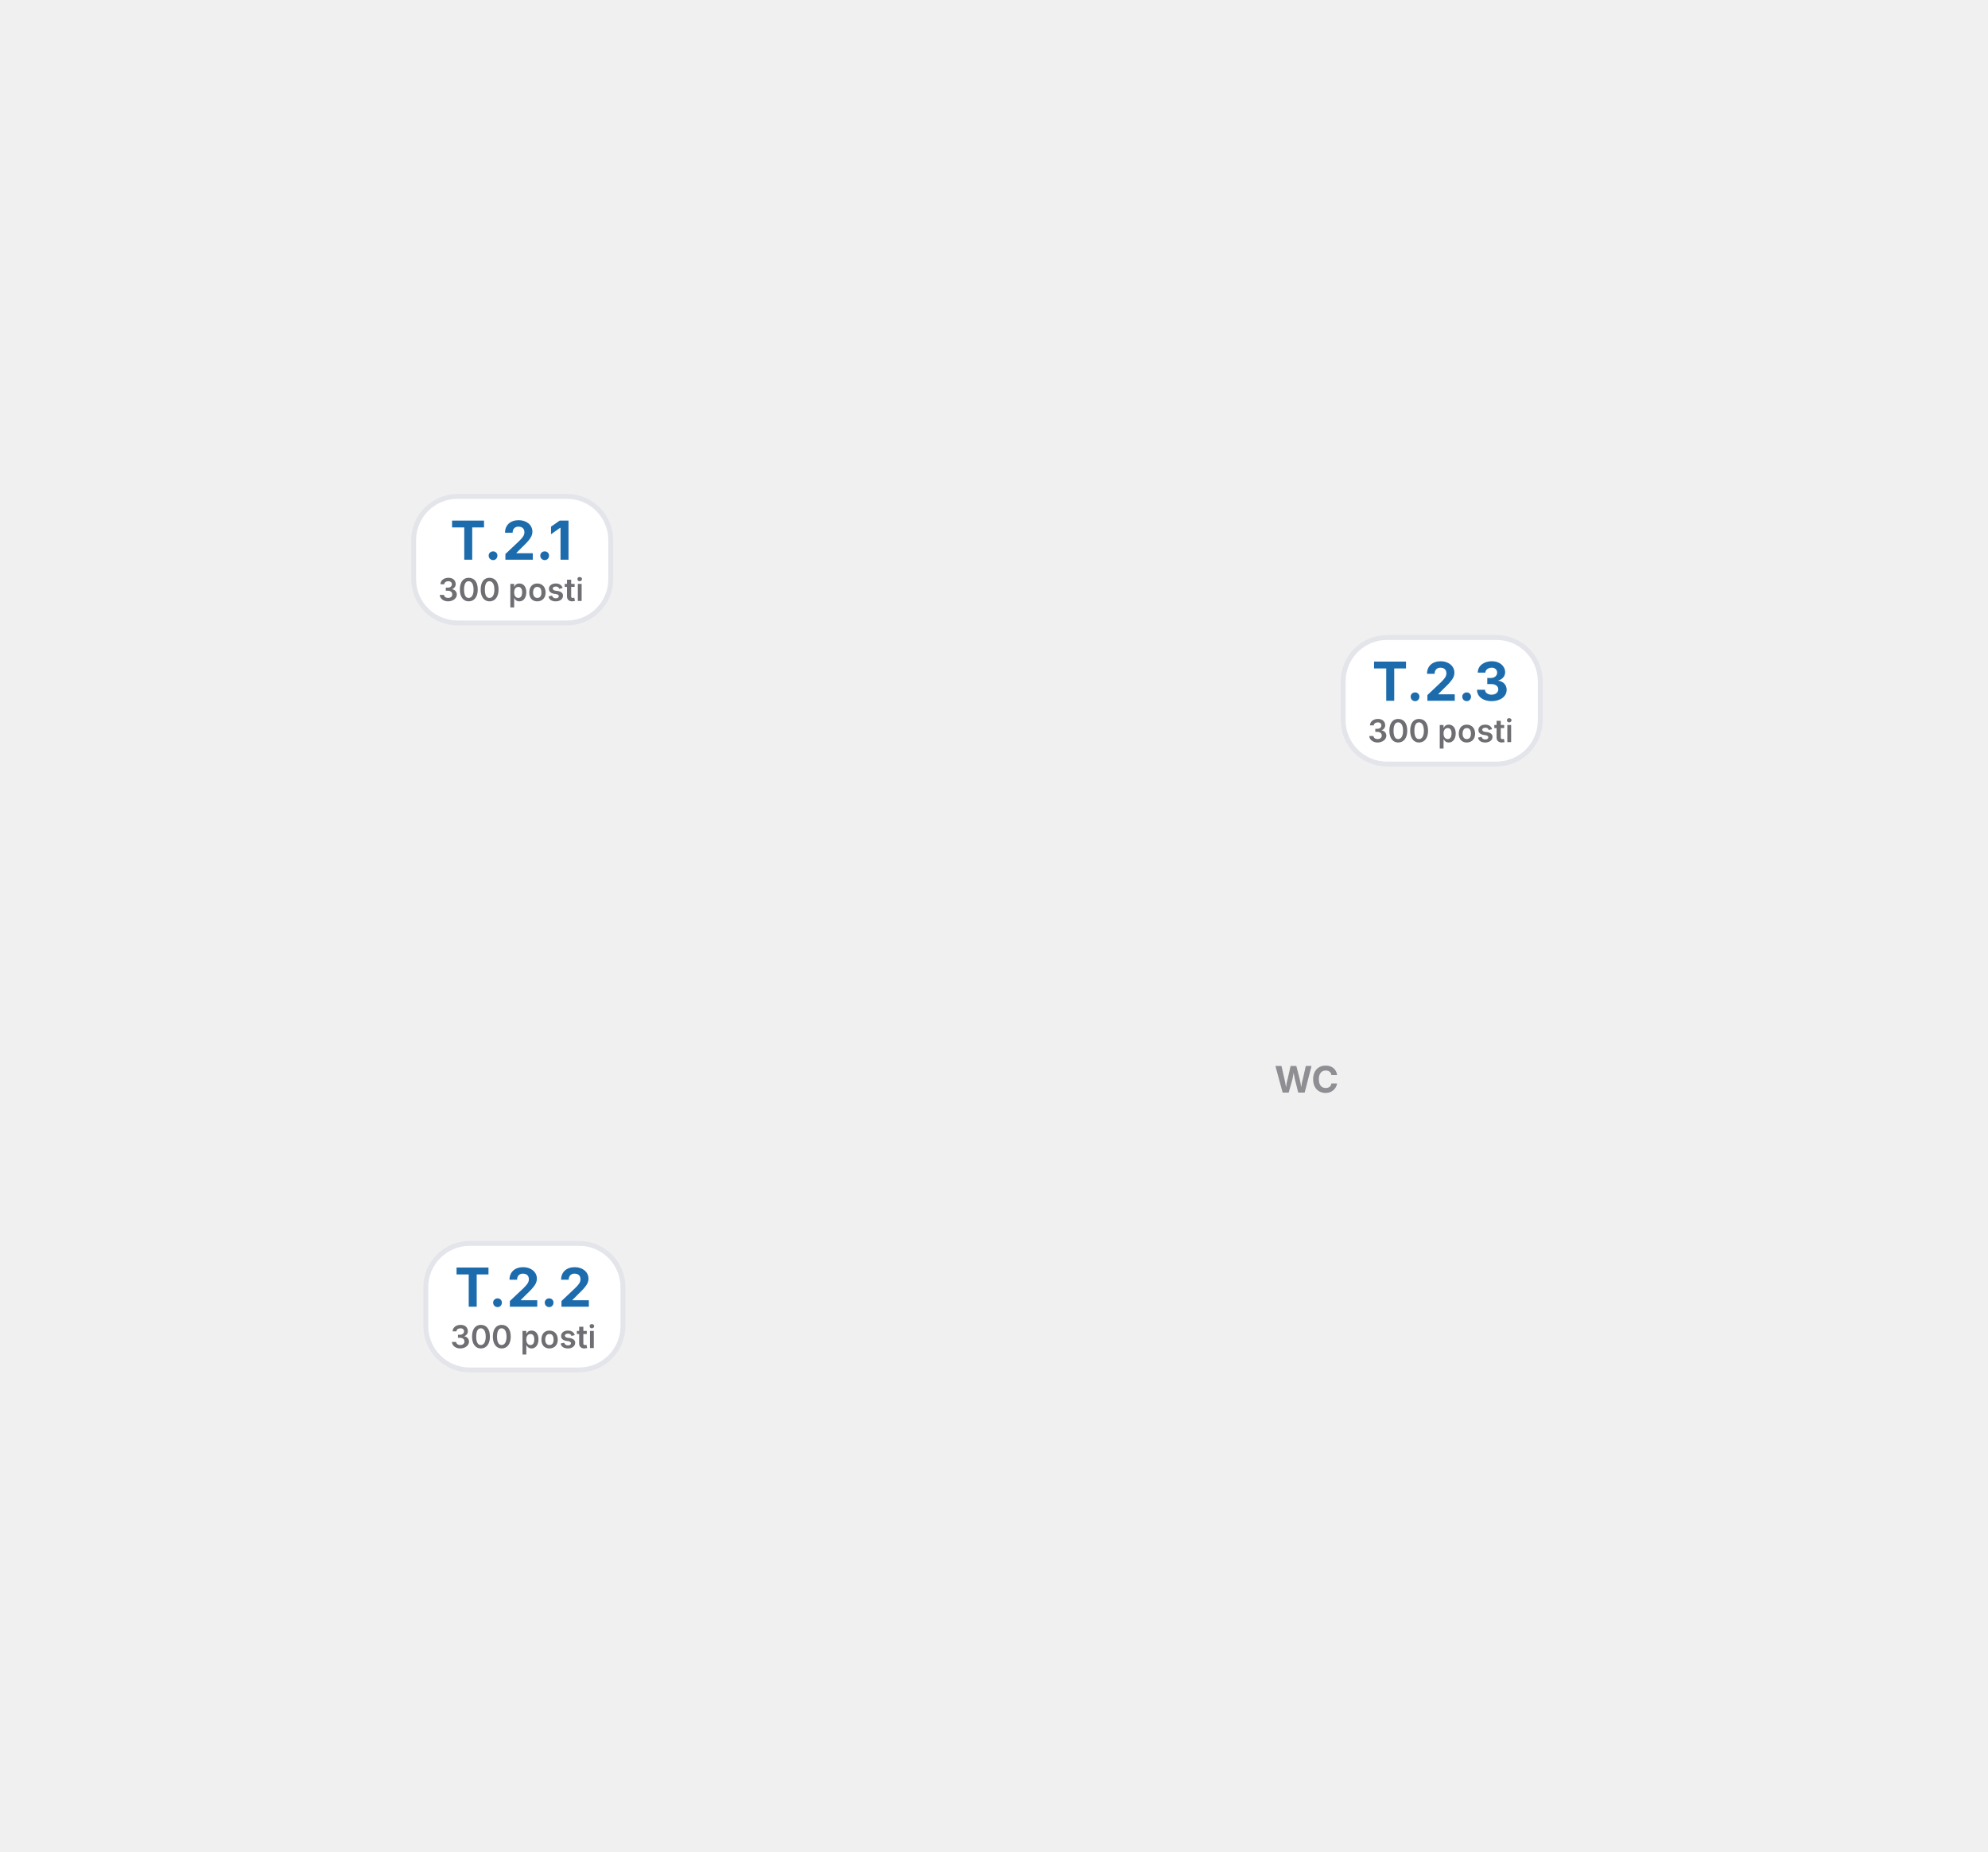
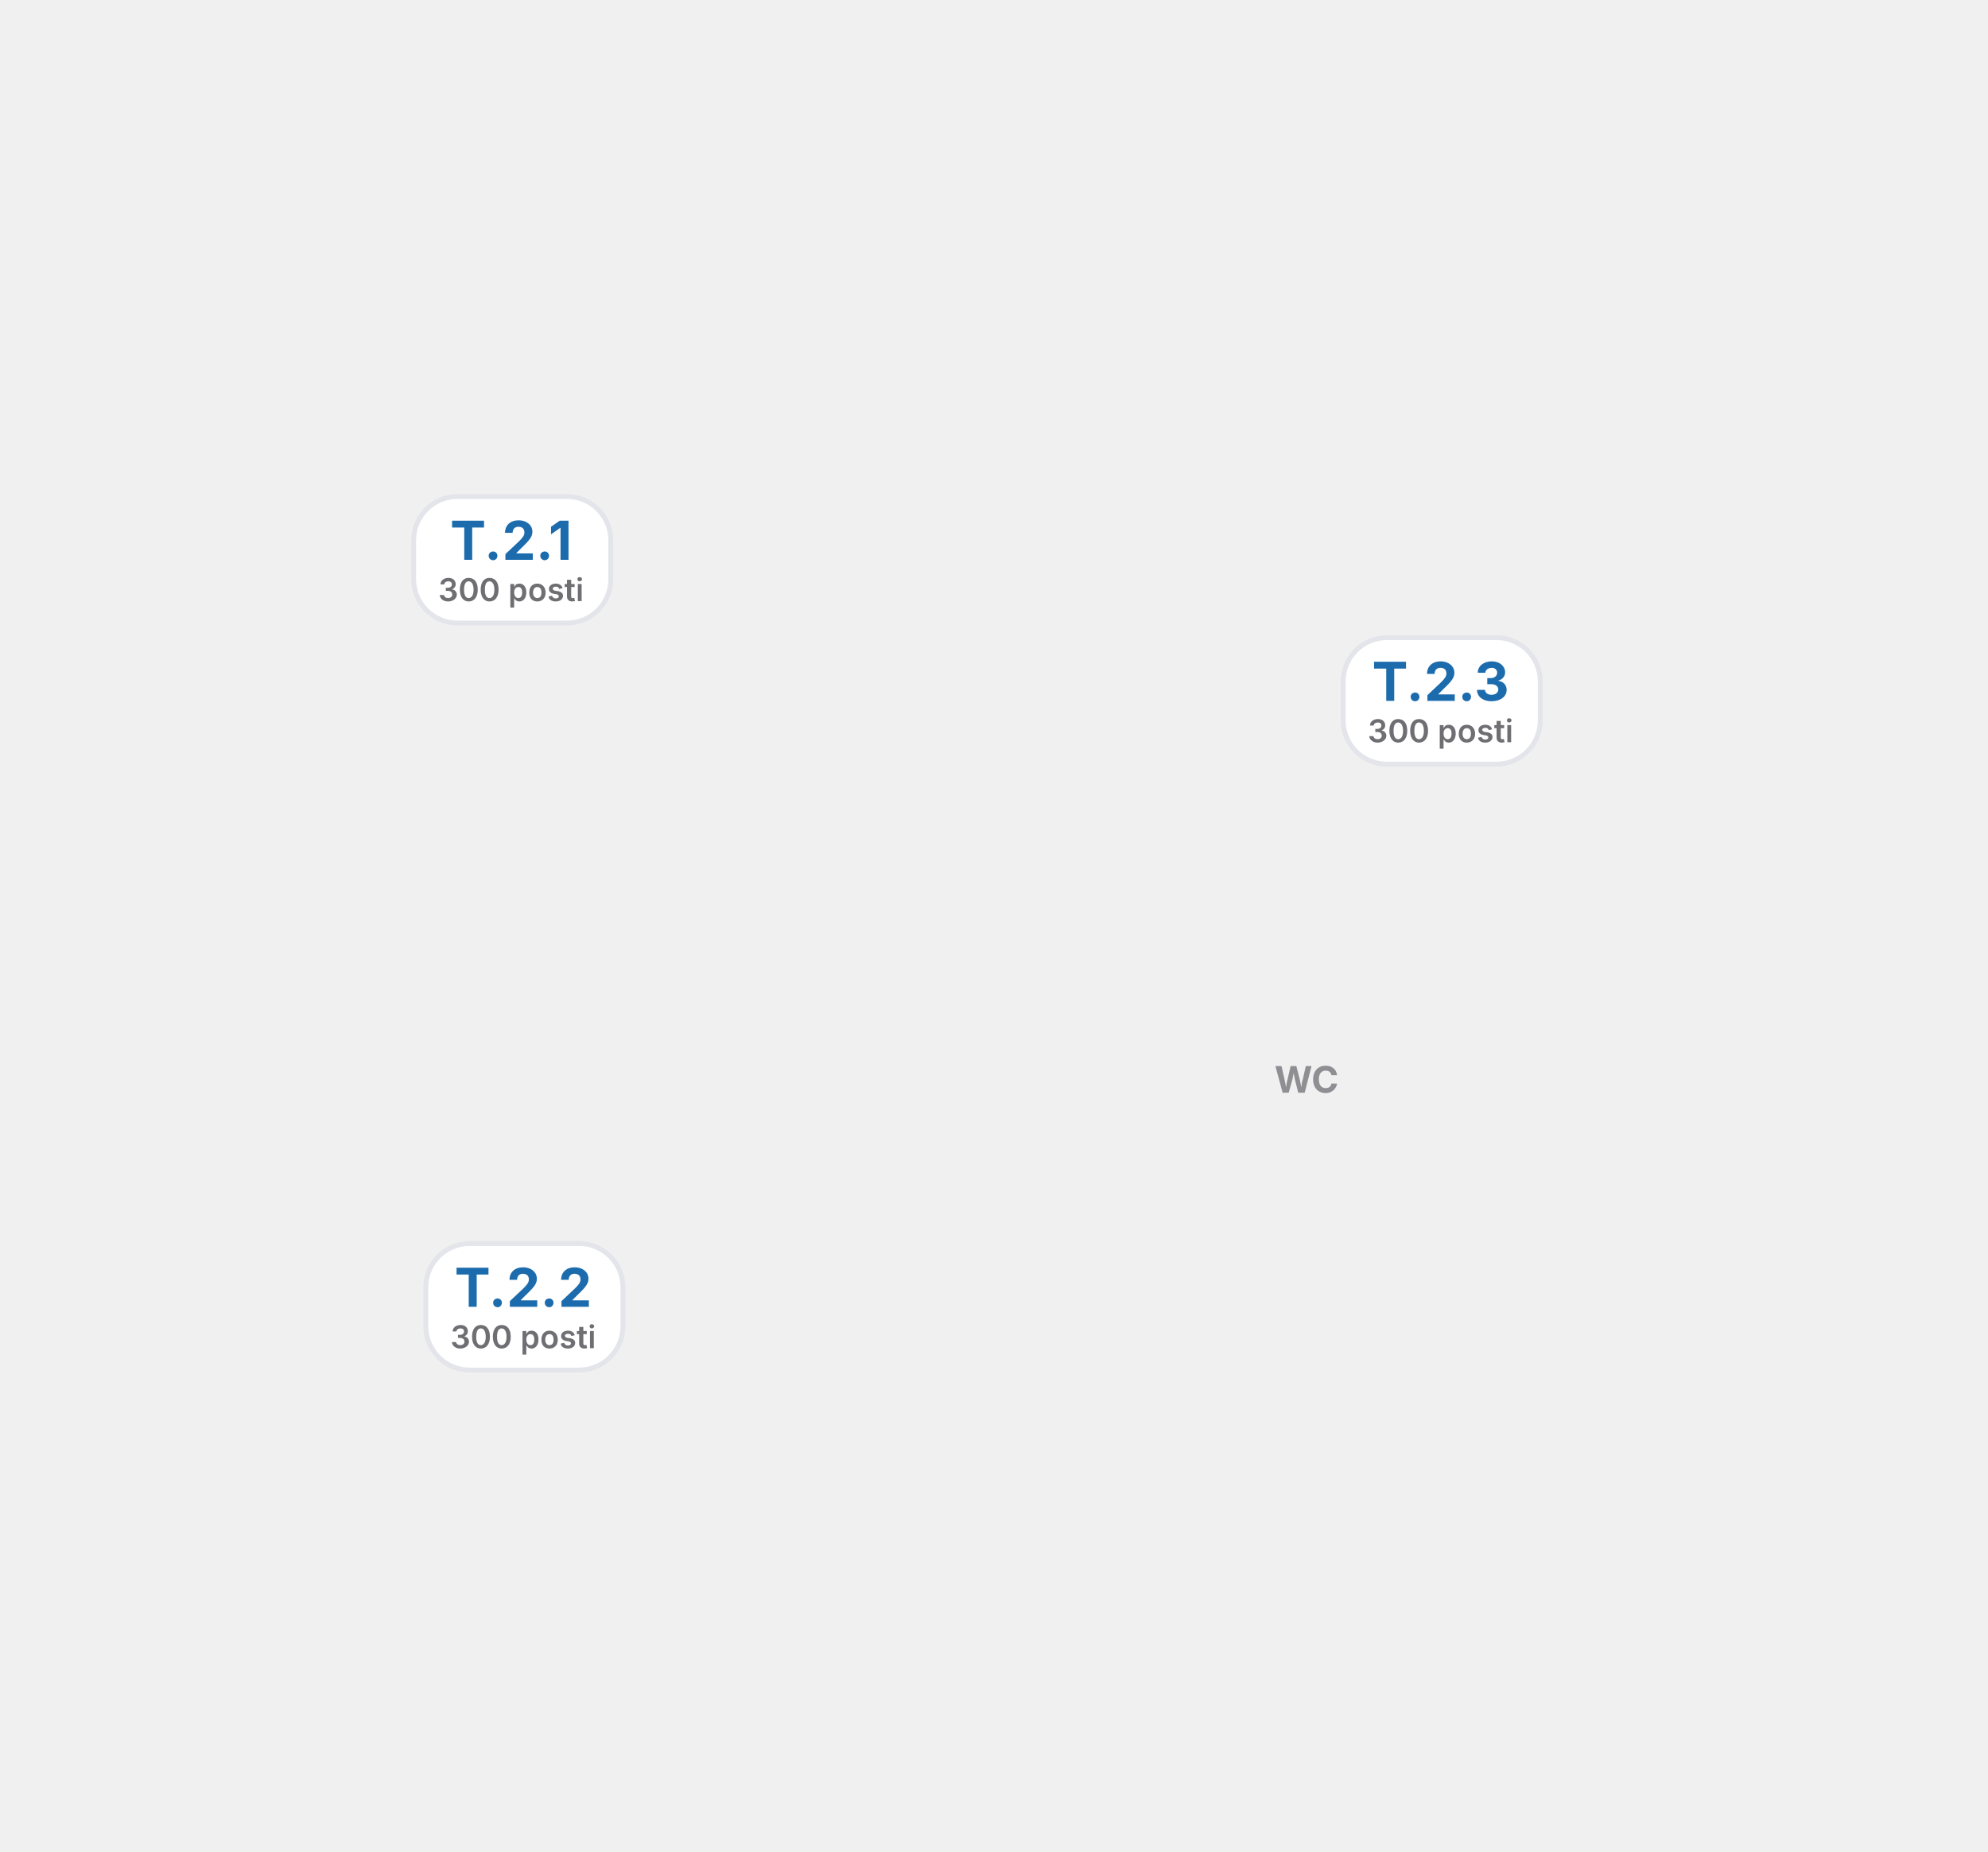
- <svg xmlns="http://www.w3.org/2000/svg" viewBox="-28.7 -36.6 81.7 76.1" width="817.2" height="761.2">
+ <svg xmlns="http://www.w3.org/2000/svg" viewBox="-28.7 -36.6 81.7 76.1" width="817.1" height="761.2">
  <text x="25" y="8.3" font-size="1.5" font-weight="700" text-anchor="middle" fill="#8E8E93" font-family="-apple-system, system-ui, sans-serif">WC</text>
  <g id="MIA0203001006-etichetta">
    <rect x="-11.7" y="-16.2" width="8.1" height="5.2" rx="1.8" fill="#FFFFFF" stroke="#E3E5EA" stroke-width="0.2" />
    <text x="-7.7" y="-13.6" font-size="2.2" font-weight="700" text-anchor="middle" fill="#1C6BAD" font-family="-apple-system, system-ui, sans-serif">T.2.1</text>
    <text x="-7.7" y="-11.9" font-size="1.3" font-weight="600" text-anchor="middle" fill="#6E6E73" font-family="-apple-system, system-ui, sans-serif">300 posti</text>
  </g>
  <g id="MIA0203001013-etichetta">
    <rect x="26.5" y="-10.4" width="8.1" height="5.2" rx="1.8" fill="#FFFFFF" stroke="#E3E5EA" stroke-width="0.2" />
    <text x="30.5" y="-7.8" font-size="2.2" font-weight="700" text-anchor="middle" fill="#1C6BAD" font-family="-apple-system, system-ui, sans-serif">T.2.3</text>
    <text x="30.5" y="-6.1" font-size="1.3" font-weight="600" text-anchor="middle" fill="#6E6E73" font-family="-apple-system, system-ui, sans-serif">300 posti</text>
  </g>
  <g id="MIA0203001026-etichetta">
    <rect x="-11.2" y="14.5" width="8.1" height="5.2" rx="1.8" fill="#FFFFFF" stroke="#E3E5EA" stroke-width="0.2" />
    <text x="-7.2" y="17.1" font-size="2.2" font-weight="700" text-anchor="middle" fill="#1C6BAD" font-family="-apple-system, system-ui, sans-serif">T.2.2</text>
    <text x="-7.2" y="18.8" font-size="1.3" font-weight="600" text-anchor="middle" fill="#6E6E73" font-family="-apple-system, system-ui, sans-serif">300 posti</text>
  </g>
</svg>
